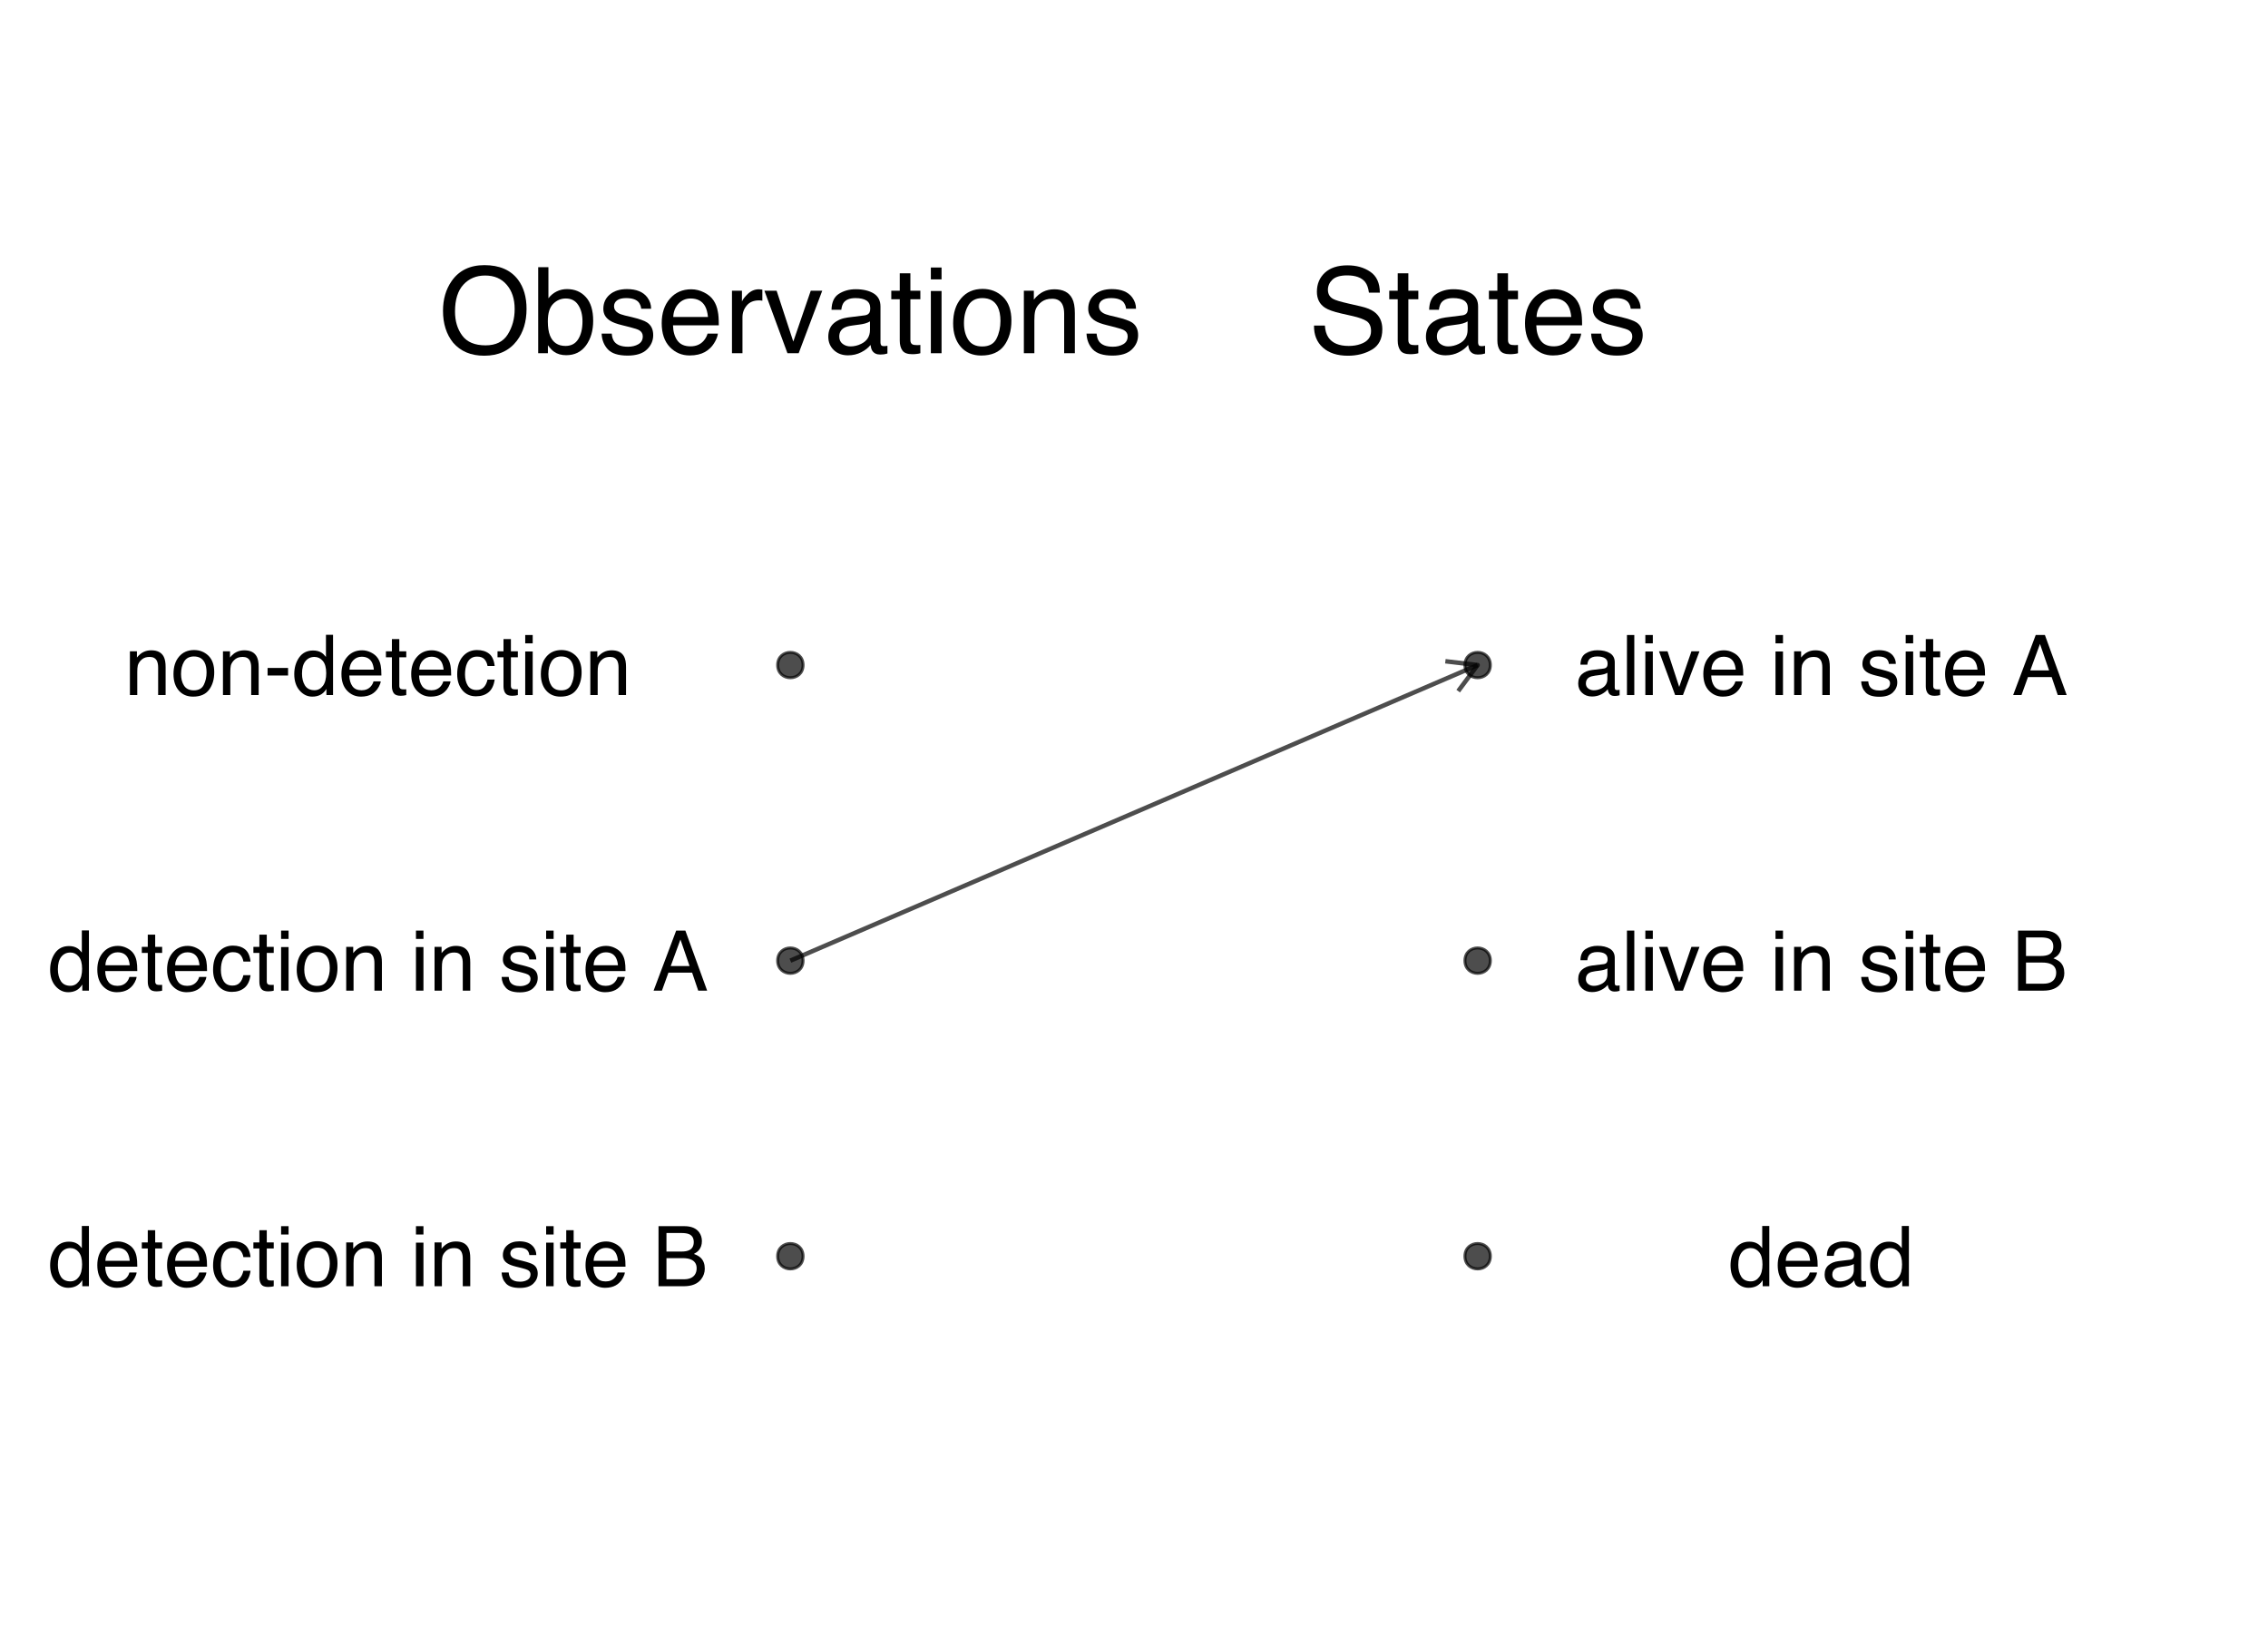
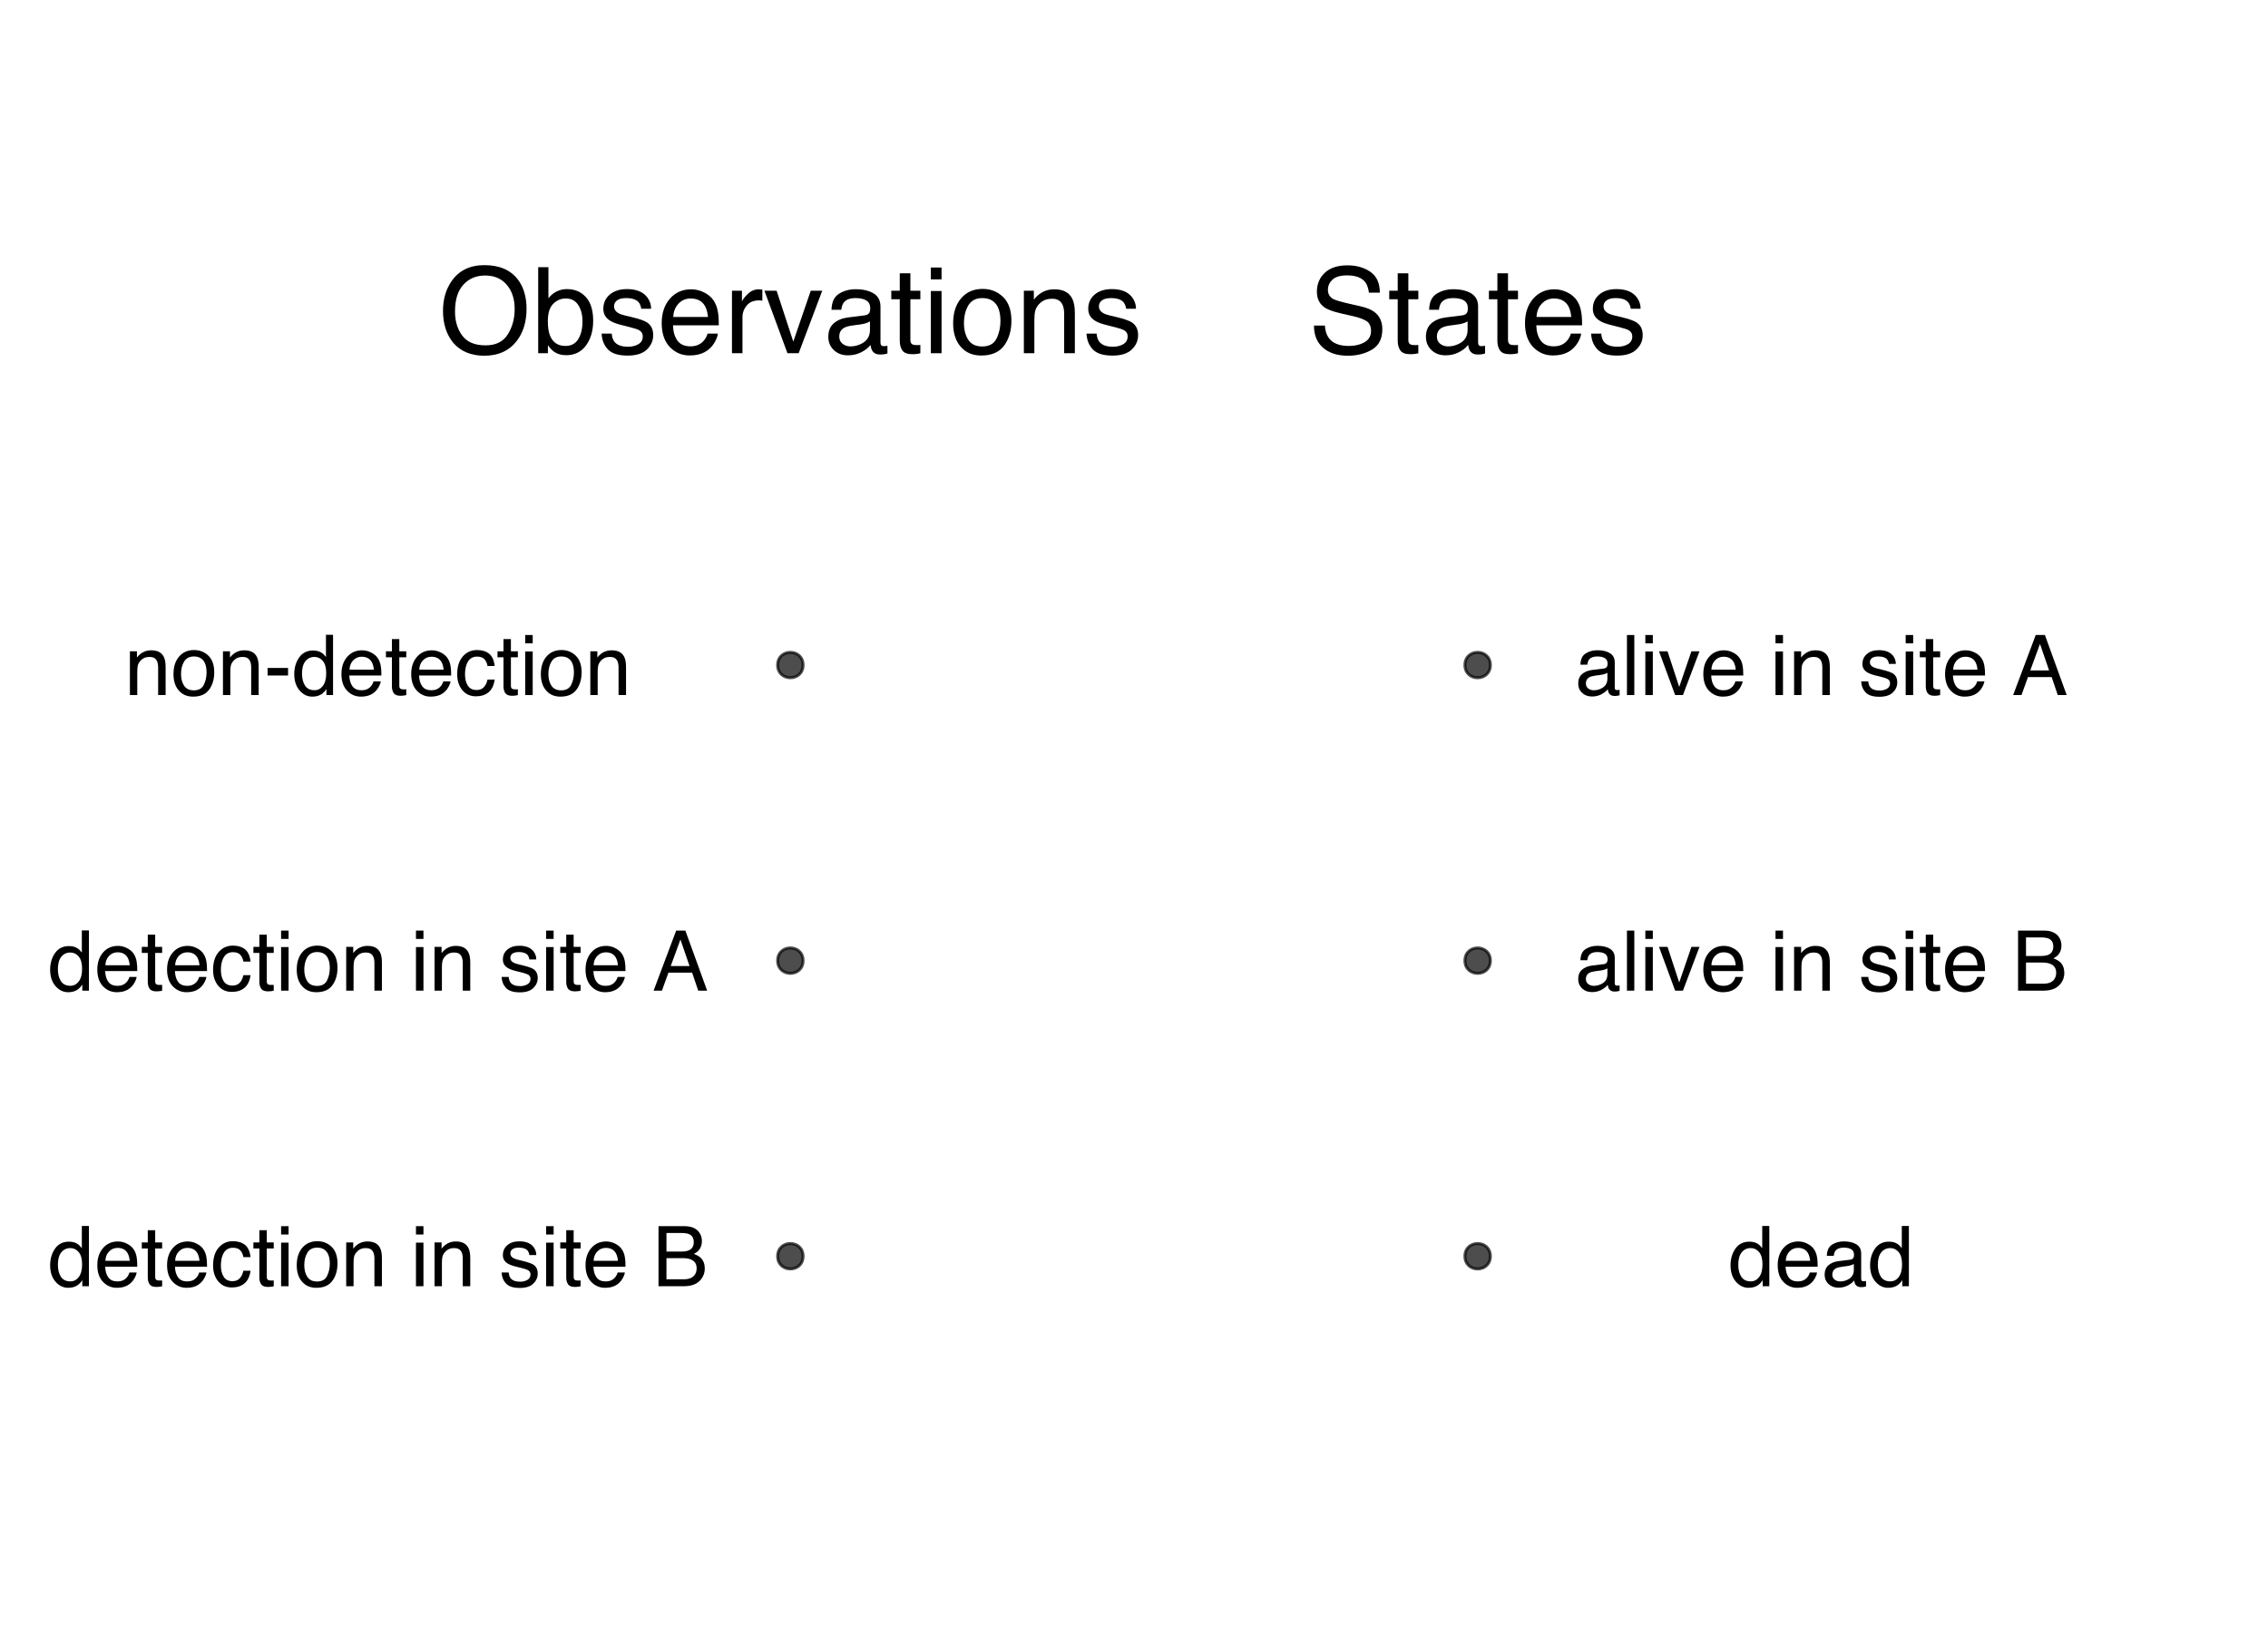
<svg xmlns="http://www.w3.org/2000/svg" xmlns:xlink="http://www.w3.org/1999/xlink" width="540pt" height="387pt" viewBox="0 0 540 387" version="1.1">
  <defs>
    <g>
      <symbol overflow="visible" id="glyph0-0">
        <path style="stroke:none;" d="M 0.641 0 L 0.641 -14.297 L 11.984 -14.297 L 11.984 0 Z M 10.188 -1.797 L 10.188 -12.5 L 2.438 -12.5 L 2.438 -1.797 Z M 10.188 -1.797 " />
      </symbol>
      <symbol overflow="visible" id="glyph0-1">
        <path style="stroke:none;" d="M 1.281 -10.422 L 2.953 -10.422 L 2.953 -8.938 C 3.441 -9.551 3.961 -9.988 4.516 -10.25 C 5.066 -10.52 5.68 -10.656 6.359 -10.656 C 7.828 -10.656 8.82 -10.141 9.344 -9.109 C 9.633 -8.547 9.781 -7.738 9.781 -6.688 L 9.781 0 L 8 0 L 8 -6.562 C 8 -7.195 7.906 -7.711 7.719 -8.109 C 7.406 -8.754 6.836 -9.078 6.016 -9.078 C 5.609 -9.078 5.27 -9.035 5 -8.953 C 4.52 -8.805 4.098 -8.52 3.734 -8.094 C 3.441 -7.75 3.25 -7.395 3.156 -7.031 C 3.07 -6.664 3.031 -6.141 3.031 -5.453 L 3.031 0 L 1.281 0 Z M 5.406 -10.672 Z M 5.406 -10.672 " />
      </symbol>
      <symbol overflow="visible" id="glyph0-2">
        <path style="stroke:none;" d="M 5.422 -1.125 C 6.578 -1.125 7.367 -1.562 7.797 -2.438 C 8.234 -3.32 8.453 -4.301 8.453 -5.375 C 8.453 -6.352 8.297 -7.145 7.984 -7.75 C 7.492 -8.707 6.645 -9.188 5.438 -9.188 C 4.363 -9.188 3.582 -8.773 3.094 -7.953 C 2.613 -7.141 2.375 -6.16 2.375 -5.016 C 2.375 -3.898 2.613 -2.973 3.094 -2.234 C 3.582 -1.492 4.359 -1.125 5.422 -1.125 Z M 5.484 -10.719 C 6.828 -10.719 7.961 -10.27 8.891 -9.375 C 9.816 -8.477 10.281 -7.16 10.281 -5.422 C 10.281 -3.742 9.867 -2.359 9.047 -1.266 C 8.234 -0.172 6.969 0.375 5.25 0.375 C 3.82 0.375 2.688 -0.109 1.844 -1.078 C 1 -2.047 0.578 -3.348 0.578 -4.984 C 0.578 -6.734 1.02 -8.125 1.906 -9.156 C 2.789 -10.195 3.984 -10.719 5.484 -10.719 Z M 5.422 -10.672 Z M 5.422 -10.672 " />
      </symbol>
      <symbol overflow="visible" id="glyph0-3">
        <path style="stroke:none;" d="M 0.828 -6.453 L 5.703 -6.453 L 5.703 -4.656 L 0.828 -4.656 Z M 0.828 -6.453 " />
      </symbol>
      <symbol overflow="visible" id="glyph0-4">
        <path style="stroke:none;" d="M 2.391 -5.094 C 2.391 -3.977 2.625 -3.039 3.094 -2.281 C 3.57 -1.531 4.332 -1.156 5.375 -1.156 C 6.188 -1.156 6.852 -1.504 7.375 -2.203 C 7.895 -2.898 8.156 -3.898 8.156 -5.203 C 8.156 -6.516 7.883 -7.488 7.344 -8.125 C 6.812 -8.758 6.148 -9.078 5.359 -9.078 C 4.473 -9.078 3.754 -8.738 3.203 -8.062 C 2.66 -7.383 2.391 -6.395 2.391 -5.094 Z M 5.031 -10.609 C 5.82 -10.609 6.488 -10.438 7.031 -10.094 C 7.344 -9.906 7.695 -9.566 8.094 -9.078 L 8.094 -14.344 L 9.781 -14.344 L 9.781 0 L 8.203 0 L 8.203 -1.453 C 7.797 -0.805 7.312 -0.336 6.75 -0.047 C 6.195 0.234 5.555 0.375 4.828 0.375 C 3.672 0.375 2.664 -0.113 1.812 -1.094 C 0.969 -2.07 0.547 -3.367 0.547 -4.984 C 0.547 -6.504 0.93 -7.82 1.703 -8.938 C 2.484 -10.051 3.594 -10.609 5.031 -10.609 Z M 5.031 -10.609 " />
      </symbol>
      <symbol overflow="visible" id="glyph0-5">
        <path style="stroke:none;" d="M 5.625 -10.656 C 6.363 -10.656 7.078 -10.477 7.766 -10.125 C 8.461 -9.781 8.992 -9.332 9.359 -8.781 C 9.711 -8.258 9.945 -7.648 10.062 -6.953 C 10.164 -6.461 10.219 -5.695 10.219 -4.656 L 2.578 -4.656 C 2.609 -3.594 2.859 -2.738 3.328 -2.094 C 3.797 -1.457 4.52 -1.141 5.5 -1.141 C 6.414 -1.141 7.145 -1.441 7.688 -2.047 C 8 -2.398 8.219 -2.805 8.344 -3.266 L 10.062 -3.266 C 10.02 -2.879 9.867 -2.453 9.609 -1.984 C 9.359 -1.516 9.07 -1.133 8.75 -0.844 C 8.219 -0.32 7.562 0.031 6.781 0.219 C 6.352 0.32 5.875 0.375 5.344 0.375 C 4.051 0.375 2.953 -0.098 2.047 -1.047 C 1.148 -1.992 0.703 -3.316 0.703 -5.016 C 0.703 -6.68 1.156 -8.035 2.062 -9.078 C 2.969 -10.129 4.156 -10.656 5.625 -10.656 Z M 8.422 -6.047 C 8.348 -6.797 8.18 -7.398 7.922 -7.859 C 7.441 -8.703 6.641 -9.125 5.516 -9.125 C 4.711 -9.125 4.035 -8.832 3.484 -8.25 C 2.941 -7.676 2.656 -6.941 2.625 -6.047 Z M 5.453 -10.672 Z M 5.453 -10.672 " />
      </symbol>
      <symbol overflow="visible" id="glyph0-6">
        <path style="stroke:none;" d="M 1.641 -13.328 L 3.406 -13.328 L 3.406 -10.422 L 5.062 -10.422 L 5.062 -8.984 L 3.406 -8.984 L 3.406 -2.188 C 3.406 -1.82 3.531 -1.578 3.781 -1.453 C 3.914 -1.391 4.141 -1.359 4.453 -1.359 C 4.535 -1.359 4.625 -1.359 4.719 -1.359 C 4.82 -1.359 4.938 -1.363 5.062 -1.375 L 5.062 0 C 4.863 0.062 4.656 0.102 4.438 0.125 C 4.219 0.156 3.984 0.172 3.734 0.172 C 2.922 0.172 2.367 -0.035 2.078 -0.453 C 1.785 -0.879 1.641 -1.426 1.641 -2.094 L 1.641 -8.984 L 0.219 -8.984 L 0.219 -10.422 L 1.641 -10.422 Z M 1.641 -13.328 " />
      </symbol>
      <symbol overflow="visible" id="glyph0-7">
        <path style="stroke:none;" d="M 5.297 -10.719 C 6.473 -10.719 7.426 -10.43 8.156 -9.859 C 8.895 -9.285 9.344 -8.305 9.5 -6.922 L 7.797 -6.922 C 7.691 -7.555 7.453 -8.086 7.078 -8.516 C 6.711 -8.941 6.117 -9.156 5.297 -9.156 C 4.18 -9.156 3.383 -8.609 2.906 -7.516 C 2.594 -6.805 2.438 -5.938 2.438 -4.906 C 2.438 -3.863 2.656 -2.984 3.094 -2.266 C 3.539 -1.555 4.238 -1.203 5.188 -1.203 C 5.914 -1.203 6.488 -1.422 6.906 -1.859 C 7.332 -2.305 7.629 -2.914 7.797 -3.688 L 9.5 -3.688 C 9.301 -2.301 8.812 -1.289 8.031 -0.656 C 7.258 -0.02 6.266 0.297 5.047 0.297 C 3.68 0.297 2.594 -0.195 1.781 -1.188 C 0.977 -2.188 0.578 -3.43 0.578 -4.922 C 0.578 -6.754 1.02 -8.176 1.906 -9.188 C 2.789 -10.207 3.922 -10.719 5.297 -10.719 Z M 5.031 -10.672 Z M 5.031 -10.672 " />
      </symbol>
      <symbol overflow="visible" id="glyph0-8">
        <path style="stroke:none;" d="M 1.281 -10.375 L 3.062 -10.375 L 3.062 0 L 1.281 0 Z M 1.281 -14.297 L 3.062 -14.297 L 3.062 -12.312 L 1.281 -12.312 Z M 1.281 -14.297 " />
      </symbol>
      <symbol overflow="visible" id="glyph0-9">
        <path style="stroke:none;" d="" />
      </symbol>
      <symbol overflow="visible" id="glyph0-10">
        <path style="stroke:none;" d="M 2.328 -3.266 C 2.379 -2.68 2.523 -2.234 2.766 -1.922 C 3.203 -1.359 3.969 -1.078 5.062 -1.078 C 5.707 -1.078 6.273 -1.219 6.766 -1.5 C 7.266 -1.781 7.516 -2.219 7.516 -2.812 C 7.516 -3.258 7.316 -3.598 6.922 -3.828 C 6.66 -3.973 6.16 -4.141 5.422 -4.328 L 4.031 -4.672 C 3.133 -4.898 2.477 -5.148 2.062 -5.422 C 1.312 -5.891 0.938 -6.547 0.938 -7.391 C 0.938 -8.367 1.289 -9.16 2 -9.766 C 2.707 -10.379 3.66 -10.688 4.859 -10.688 C 6.43 -10.688 7.566 -10.227 8.266 -9.312 C 8.691 -8.727 8.898 -8.098 8.891 -7.422 L 7.234 -7.422 C 7.203 -7.816 7.062 -8.176 6.812 -8.5 C 6.414 -8.957 5.723 -9.188 4.734 -9.188 C 4.066 -9.188 3.562 -9.062 3.219 -8.812 C 2.883 -8.562 2.719 -8.227 2.719 -7.812 C 2.719 -7.352 2.941 -6.988 3.391 -6.719 C 3.648 -6.562 4.031 -6.422 4.531 -6.297 L 5.688 -6.016 C 6.945 -5.703 7.789 -5.406 8.219 -5.125 C 8.895 -4.676 9.234 -3.973 9.234 -3.016 C 9.234 -2.086 8.879 -1.285 8.172 -0.609 C 7.473 0.066 6.406 0.406 4.969 0.406 C 3.414 0.406 2.316 0.051 1.672 -0.656 C 1.023 -1.363 0.68 -2.234 0.641 -3.266 Z M 4.906 -10.672 Z M 4.906 -10.672 " />
      </symbol>
      <symbol overflow="visible" id="glyph0-11">
        <path style="stroke:none;" d="M 8.859 -5.859 L 6.688 -12.172 L 4.375 -5.859 Z M 5.672 -14.297 L 7.859 -14.297 L 13.047 0 L 10.922 0 L 9.469 -4.281 L 3.828 -4.281 L 2.281 0 L 0.297 0 Z M 5.672 -14.297 " />
      </symbol>
      <symbol overflow="visible" id="glyph0-12">
        <path style="stroke:none;" d="M 6.891 -8.25 C 7.703 -8.25 8.336 -8.363 8.797 -8.594 C 9.504 -8.945 9.859 -9.586 9.859 -10.516 C 9.859 -11.453 9.477 -12.082 8.719 -12.406 C 8.289 -12.582 7.656 -12.672 6.812 -12.672 L 3.359 -12.672 L 3.359 -8.25 Z M 7.531 -1.656 C 8.719 -1.656 9.566 -2 10.078 -2.688 C 10.391 -3.125 10.547 -3.648 10.547 -4.266 C 10.547 -5.297 10.082 -6 9.156 -6.375 C 8.664 -6.582 8.016 -6.688 7.203 -6.688 L 3.359 -6.688 L 3.359 -1.656 Z M 1.469 -14.297 L 7.609 -14.297 C 9.273 -14.297 10.461 -13.797 11.172 -12.797 C 11.586 -12.203 11.797 -11.52 11.797 -10.75 C 11.797 -9.844 11.539 -9.102 11.031 -8.531 C 10.758 -8.227 10.379 -7.945 9.891 -7.688 C 10.617 -7.414 11.164 -7.102 11.531 -6.75 C 12.164 -6.125 12.484 -5.266 12.484 -4.172 C 12.484 -3.254 12.195 -2.422 11.625 -1.672 C 10.758 -0.555 9.391 0 7.516 0 L 1.469 0 Z M 1.469 -14.297 " />
      </symbol>
      <symbol overflow="visible" id="glyph0-13">
        <path style="stroke:none;" d="M 2.625 -2.766 C 2.625 -2.266 2.805 -1.867 3.172 -1.578 C 3.547 -1.285 3.988 -1.141 4.5 -1.141 C 5.113 -1.141 5.707 -1.281 6.281 -1.562 C 7.258 -2.039 7.75 -2.816 7.75 -3.891 L 7.75 -5.297 C 7.531 -5.16 7.25 -5.047 6.906 -4.953 C 6.57 -4.867 6.242 -4.805 5.922 -4.766 L 4.859 -4.625 C 4.223 -4.539 3.75 -4.41 3.438 -4.234 C 2.895 -3.93 2.625 -3.441 2.625 -2.766 Z M 6.875 -6.312 C 7.27 -6.363 7.535 -6.531 7.672 -6.812 C 7.754 -6.969 7.797 -7.191 7.797 -7.484 C 7.797 -8.086 7.582 -8.52 7.156 -8.781 C 6.727 -9.051 6.117 -9.188 5.328 -9.188 C 4.41 -9.188 3.766 -8.941 3.391 -8.453 C 3.172 -8.18 3.031 -7.773 2.969 -7.234 L 1.328 -7.234 C 1.359 -8.516 1.773 -9.406 2.578 -9.906 C 3.379 -10.414 4.312 -10.672 5.375 -10.672 C 6.594 -10.672 7.586 -10.438 8.359 -9.969 C 9.117 -9.5 9.5 -8.773 9.5 -7.797 L 9.5 -1.797 C 9.5 -1.609 9.535 -1.457 9.609 -1.344 C 9.68 -1.238 9.836 -1.188 10.078 -1.188 C 10.148 -1.188 10.234 -1.191 10.328 -1.203 C 10.43 -1.211 10.539 -1.227 10.656 -1.25 L 10.656 0.047 C 10.383 0.129 10.176 0.176 10.031 0.188 C 9.883 0.207 9.691 0.219 9.453 0.219 C 8.848 0.219 8.406 0.004 8.125 -0.422 C 7.988 -0.648 7.891 -0.969 7.828 -1.375 C 7.473 -0.914 6.961 -0.516 6.297 -0.172 C 5.629 0.172 4.891 0.344 4.078 0.344 C 3.117 0.344 2.332 0.051 1.719 -0.531 C 1.102 -1.113 0.797 -1.848 0.797 -2.734 C 0.797 -3.703 1.098 -4.453 1.703 -4.984 C 2.305 -5.516 3.098 -5.844 4.078 -5.969 Z M 5.422 -10.672 Z M 5.422 -10.672 " />
      </symbol>
      <symbol overflow="visible" id="glyph0-14">
        <path style="stroke:none;" d="M 1.328 -14.297 L 3.078 -14.297 L 3.078 0 L 1.328 0 Z M 1.328 -14.297 " />
      </symbol>
      <symbol overflow="visible" id="glyph0-15">
        <path style="stroke:none;" d="M 2.141 -10.422 L 4.922 -1.938 L 7.828 -10.422 L 9.75 -10.422 L 5.812 0 L 3.953 0 L 0.109 -10.422 Z M 2.141 -10.422 " />
      </symbol>
      <symbol overflow="visible" id="glyph1-0">
        <path style="stroke:none;" d="M 0.922 0 L 0.922 -20.406 L 17.109 -20.406 L 17.109 0 Z M 14.562 -2.562 L 14.562 -17.859 L 3.469 -17.859 L 3.469 -2.562 Z M 14.562 -2.562 " />
      </symbol>
      <symbol overflow="visible" id="glyph1-1">
        <path style="stroke:none;" d="M 10.969 -20.969 C 14.57 -20.969 17.242 -19.805 18.984 -17.484 C 20.328 -15.68 21 -13.375 21 -10.562 C 21 -7.508 20.227 -4.973 18.688 -2.953 C 16.875 -0.586 14.285 0.594 10.922 0.594 C 7.773 0.594 5.305 -0.441 3.516 -2.516 C 1.91 -4.516 1.109 -7.039 1.109 -10.094 C 1.109 -12.852 1.797 -15.219 3.172 -17.188 C 4.93 -19.707 7.531 -20.969 10.969 -20.969 Z M 11.25 -1.875 C 13.688 -1.875 15.445 -2.742 16.531 -4.484 C 17.625 -6.234 18.172 -8.242 18.172 -10.516 C 18.172 -12.91 17.539 -14.836 16.281 -16.297 C 15.031 -17.766 13.316 -18.5 11.141 -18.5 C 9.023 -18.5 7.301 -17.773 5.969 -16.328 C 4.633 -14.879 3.969 -12.742 3.969 -9.922 C 3.969 -7.66 4.539 -5.754 5.688 -4.203 C 6.832 -2.648 8.688 -1.875 11.25 -1.875 Z M 11.062 -20.969 Z M 11.062 -20.969 " />
      </symbol>
      <symbol overflow="visible" id="glyph1-2">
        <path style="stroke:none;" d="M 1.641 -20.484 L 4.078 -20.484 L 4.078 -13.078 C 4.617 -13.785 5.27 -14.328 6.031 -14.703 C 6.789 -15.078 7.613 -15.266 8.5 -15.266 C 10.352 -15.266 11.852 -14.629 13 -13.359 C 14.156 -12.086 14.734 -10.207 14.734 -7.719 C 14.734 -5.375 14.164 -3.422 13.031 -1.859 C 11.895 -0.305 10.316 0.469 8.297 0.469 C 7.16 0.469 6.207 0.195 5.438 -0.344 C 4.969 -0.664 4.473 -1.188 3.953 -1.906 L 3.953 0 L 1.641 0 Z M 8.141 -1.734 C 9.492 -1.734 10.504 -2.27 11.172 -3.344 C 11.848 -4.414 12.188 -5.832 12.188 -7.594 C 12.188 -9.164 11.848 -10.461 11.172 -11.484 C 10.504 -12.516 9.516 -13.031 8.203 -13.031 C 7.066 -13.031 6.07 -12.609 5.219 -11.766 C 4.363 -10.922 3.938 -9.531 3.938 -7.594 C 3.938 -6.195 4.109 -5.066 4.453 -4.203 C 5.117 -2.555 6.348 -1.734 8.141 -1.734 Z M 8.141 -1.734 " />
      </symbol>
      <symbol overflow="visible" id="glyph1-3">
        <path style="stroke:none;" d="M 3.328 -4.672 C 3.398 -3.836 3.609 -3.195 3.953 -2.75 C 4.578 -1.945 5.664 -1.547 7.219 -1.547 C 8.145 -1.547 8.957 -1.742 9.656 -2.141 C 10.363 -2.547 10.719 -3.172 10.719 -4.016 C 10.719 -4.648 10.438 -5.133 9.875 -5.469 C 9.52 -5.676 8.805 -5.914 7.734 -6.188 L 5.75 -6.688 C 4.477 -7 3.547 -7.348 2.953 -7.734 C 1.867 -8.41 1.328 -9.348 1.328 -10.547 C 1.328 -11.953 1.832 -13.086 2.844 -13.953 C 3.863 -14.828 5.234 -15.266 6.953 -15.266 C 9.191 -15.266 10.805 -14.609 11.797 -13.297 C 12.41 -12.461 12.711 -11.562 12.703 -10.594 L 10.344 -10.594 C 10.289 -11.164 10.086 -11.68 9.734 -12.141 C 9.16 -12.797 8.164 -13.125 6.75 -13.125 C 5.801 -13.125 5.082 -12.941 4.594 -12.578 C 4.113 -12.223 3.875 -11.75 3.875 -11.156 C 3.875 -10.508 4.191 -9.988 4.828 -9.594 C 5.203 -9.363 5.75 -9.16 6.469 -8.984 L 8.125 -8.594 C 9.926 -8.156 11.129 -7.734 11.734 -7.328 C 12.711 -6.68 13.203 -5.676 13.203 -4.312 C 13.203 -2.977 12.695 -1.832 11.688 -0.875 C 10.688 0.082 9.156 0.562 7.094 0.562 C 4.883 0.562 3.316 0.062 2.391 -0.938 C 1.473 -1.938 0.984 -3.18 0.922 -4.672 Z M 7.016 -15.234 Z M 7.016 -15.234 " />
      </symbol>
      <symbol overflow="visible" id="glyph1-4">
        <path style="stroke:none;" d="M 8.031 -15.219 C 9.082 -15.219 10.102 -14.969 11.094 -14.469 C 12.094 -13.969 12.848 -13.328 13.359 -12.547 C 13.859 -11.797 14.191 -10.922 14.359 -9.922 C 14.516 -9.234 14.594 -8.141 14.594 -6.641 L 3.688 -6.641 C 3.727 -5.129 4.082 -3.914 4.75 -3 C 5.414 -2.094 6.445 -1.641 7.844 -1.641 C 9.156 -1.641 10.195 -2.07 10.969 -2.938 C 11.414 -3.438 11.734 -4.016 11.922 -4.672 L 14.375 -4.672 C 14.312 -4.117 14.098 -3.504 13.734 -2.828 C 13.367 -2.16 12.957 -1.613 12.5 -1.188 C 11.738 -0.445 10.801 0.051 9.688 0.312 C 9.082 0.457 8.398 0.531 7.641 0.531 C 5.785 0.531 4.211 -0.141 2.922 -1.484 C 1.641 -2.836 1 -4.727 1 -7.156 C 1 -9.539 1.645 -11.477 2.938 -12.969 C 4.238 -14.469 5.938 -15.219 8.031 -15.219 Z M 12.016 -8.625 C 11.91 -9.707 11.676 -10.57 11.312 -11.219 C 10.625 -12.426 9.477 -13.031 7.875 -13.031 C 6.727 -13.031 5.766 -12.613 4.984 -11.781 C 4.211 -10.957 3.801 -9.906 3.75 -8.625 Z M 7.797 -15.234 Z M 7.797 -15.234 " />
      </symbol>
      <symbol overflow="visible" id="glyph1-5">
        <path style="stroke:none;" d="M 1.906 -14.875 L 4.281 -14.875 L 4.281 -12.312 C 4.477 -12.812 4.953 -13.422 5.703 -14.141 C 6.461 -14.859 7.336 -15.219 8.328 -15.219 C 8.379 -15.219 8.457 -15.211 8.562 -15.203 C 8.676 -15.191 8.867 -15.172 9.141 -15.141 L 9.141 -12.5 C 8.992 -12.531 8.859 -12.551 8.734 -12.562 C 8.609 -12.57 8.473 -12.578 8.328 -12.578 C 7.066 -12.578 6.098 -12.172 5.422 -11.359 C 4.742 -10.547 4.406 -9.613 4.406 -8.562 L 4.406 0 L 1.906 0 Z M 1.906 -14.875 " />
      </symbol>
      <symbol overflow="visible" id="glyph1-6">
        <path style="stroke:none;" d="M 3.062 -14.875 L 7.031 -2.766 L 11.188 -14.875 L 13.922 -14.875 L 8.312 0 L 5.641 0 L 0.156 -14.875 Z M 3.062 -14.875 " />
      </symbol>
      <symbol overflow="visible" id="glyph1-7">
        <path style="stroke:none;" d="M 3.75 -3.953 C 3.75 -3.234 4.008 -2.664 4.531 -2.25 C 5.062 -1.832 5.691 -1.625 6.422 -1.625 C 7.297 -1.625 8.145 -1.828 8.969 -2.234 C 10.363 -2.91 11.062 -4.02 11.062 -5.562 L 11.062 -7.578 C 10.75 -7.379 10.352 -7.211 9.875 -7.078 C 9.395 -6.953 8.922 -6.863 8.453 -6.812 L 6.953 -6.609 C 6.035 -6.492 5.352 -6.305 4.906 -6.047 C 4.133 -5.609 3.75 -4.91 3.75 -3.953 Z M 9.812 -9.016 C 10.383 -9.086 10.77 -9.328 10.969 -9.734 C 11.07 -9.961 11.125 -10.285 11.125 -10.703 C 11.125 -11.547 10.82 -12.16 10.219 -12.547 C 9.613 -12.93 8.742 -13.125 7.609 -13.125 C 6.305 -13.125 5.379 -12.773 4.828 -12.078 C 4.523 -11.68 4.328 -11.102 4.234 -10.344 L 1.906 -10.344 C 1.945 -12.176 2.539 -13.445 3.688 -14.156 C 4.832 -14.875 6.16 -15.234 7.672 -15.234 C 9.422 -15.234 10.844 -14.898 11.938 -14.234 C 13.02 -13.566 13.562 -12.531 13.562 -11.125 L 13.562 -2.562 C 13.562 -2.301 13.613 -2.086 13.719 -1.922 C 13.82 -1.766 14.047 -1.688 14.391 -1.688 C 14.504 -1.688 14.629 -1.691 14.766 -1.703 C 14.91 -1.723 15.062 -1.75 15.219 -1.781 L 15.219 0.062 C 14.82 0.176 14.52 0.242 14.312 0.266 C 14.113 0.297 13.836 0.312 13.484 0.312 C 12.629 0.312 12.004 0.008 11.609 -0.594 C 11.41 -0.914 11.27 -1.375 11.188 -1.969 C 10.676 -1.301 9.941 -0.723 8.984 -0.234 C 8.035 0.254 6.984 0.5 5.828 0.5 C 4.453 0.5 3.328 0.082 2.453 -0.75 C 1.578 -1.594 1.141 -2.645 1.141 -3.906 C 1.141 -5.281 1.566 -6.348 2.422 -7.109 C 3.285 -7.867 4.422 -8.336 5.828 -8.516 Z M 7.734 -15.234 Z M 7.734 -15.234 " />
      </symbol>
      <symbol overflow="visible" id="glyph1-8">
        <path style="stroke:none;" d="M 2.328 -19.031 L 4.859 -19.031 L 4.859 -14.875 L 7.234 -14.875 L 7.234 -12.844 L 4.859 -12.844 L 4.859 -3.125 C 4.859 -2.602 5.035 -2.254 5.391 -2.078 C 5.586 -1.984 5.91 -1.938 6.359 -1.938 C 6.484 -1.938 6.613 -1.938 6.75 -1.938 C 6.883 -1.938 7.047 -1.945 7.234 -1.969 L 7.234 0 C 6.953 0.082 6.656 0.141 6.344 0.172 C 6.031 0.211 5.691 0.234 5.328 0.234 C 4.16 0.234 3.367 -0.062 2.953 -0.656 C 2.535 -1.258 2.328 -2.035 2.328 -2.984 L 2.328 -12.844 L 0.312 -12.844 L 0.312 -14.875 L 2.328 -14.875 Z M 2.328 -19.031 " />
      </symbol>
      <symbol overflow="visible" id="glyph1-9">
        <path style="stroke:none;" d="M 1.828 -14.812 L 4.375 -14.812 L 4.375 0 L 1.828 0 Z M 1.828 -20.406 L 4.375 -20.406 L 4.375 -17.578 L 1.828 -17.578 Z M 1.828 -20.406 " />
      </symbol>
      <symbol overflow="visible" id="glyph1-10">
        <path style="stroke:none;" d="M 7.734 -1.609 C 9.391 -1.609 10.523 -2.234 11.141 -3.484 C 11.766 -4.742 12.078 -6.145 12.078 -7.688 C 12.078 -9.07 11.852 -10.203 11.406 -11.078 C 10.695 -12.441 9.484 -13.125 7.766 -13.125 C 6.234 -13.125 5.117 -12.539 4.422 -11.375 C 3.734 -10.207 3.391 -8.801 3.391 -7.156 C 3.391 -5.57 3.734 -4.25 4.422 -3.188 C 5.117 -2.133 6.223 -1.609 7.734 -1.609 Z M 7.828 -15.312 C 9.754 -15.312 11.379 -14.672 12.703 -13.391 C 14.023 -12.109 14.688 -10.227 14.688 -7.75 C 14.688 -5.352 14.102 -3.367 12.938 -1.797 C 11.77 -0.234 9.957 0.547 7.5 0.547 C 5.457 0.547 3.832 -0.145 2.625 -1.531 C 1.414 -2.914 0.812 -4.773 0.812 -7.109 C 0.812 -9.609 1.445 -11.598 2.719 -13.078 C 3.988 -14.566 5.691 -15.312 7.828 -15.312 Z M 7.75 -15.234 Z M 7.75 -15.234 " />
      </symbol>
      <symbol overflow="visible" id="glyph1-11">
        <path style="stroke:none;" d="M 1.828 -14.875 L 4.203 -14.875 L 4.203 -12.766 C 4.91 -13.641 5.656 -14.266 6.438 -14.641 C 7.227 -15.023 8.109 -15.219 9.078 -15.219 C 11.18 -15.219 12.602 -14.477 13.344 -13 C 13.758 -12.195 13.969 -11.047 13.969 -9.547 L 13.969 0 L 11.422 0 L 11.422 -9.375 C 11.422 -10.281 11.285 -11.016 11.016 -11.578 C 10.566 -12.504 9.758 -12.969 8.594 -12.969 C 8 -12.969 7.516 -12.906 7.141 -12.781 C 6.453 -12.57 5.848 -12.164 5.328 -11.562 C 4.91 -11.07 4.641 -10.562 4.516 -10.031 C 4.391 -9.508 4.328 -8.766 4.328 -7.797 L 4.328 0 L 1.828 0 Z M 7.703 -15.234 Z M 7.703 -15.234 " />
      </symbol>
      <symbol overflow="visible" id="glyph1-12">
        <path style="stroke:none;" d="M 3.969 -6.578 C 4.039 -5.422 4.316 -4.484 4.797 -3.766 C 5.711 -2.41 7.328 -1.734 9.641 -1.734 C 10.68 -1.734 11.625 -1.883 12.469 -2.188 C 14.125 -2.758 14.953 -3.785 14.953 -5.266 C 14.953 -6.379 14.602 -7.172 13.906 -7.641 C 13.195 -8.098 12.094 -8.5 10.594 -8.844 L 7.828 -9.469 C 6.023 -9.883 4.75 -10.336 4 -10.828 C 2.707 -11.672 2.062 -12.941 2.062 -14.641 C 2.062 -16.473 2.691 -17.977 3.953 -19.156 C 5.223 -20.332 7.02 -20.922 9.344 -20.922 C 11.488 -20.922 13.305 -20.406 14.797 -19.375 C 16.297 -18.344 17.047 -16.691 17.047 -14.422 L 14.453 -14.422 C 14.305 -15.516 14.008 -16.352 13.562 -16.938 C 12.719 -18 11.285 -18.531 9.266 -18.531 C 7.641 -18.531 6.469 -18.188 5.75 -17.5 C 5.039 -16.82 4.688 -16.023 4.688 -15.109 C 4.688 -14.109 5.102 -13.379 5.938 -12.922 C 6.477 -12.617 7.711 -12.25 9.641 -11.812 L 12.5 -11.156 C 13.883 -10.844 14.953 -10.41 15.703 -9.859 C 16.992 -8.91 17.641 -7.523 17.641 -5.703 C 17.641 -3.441 16.816 -1.828 15.172 -0.859 C 13.535 0.109 11.629 0.594 9.453 0.594 C 6.91 0.594 4.922 -0.051 3.484 -1.344 C 2.047 -2.633 1.344 -4.379 1.375 -6.578 Z M 9.562 -20.969 Z M 9.562 -20.969 " />
      </symbol>
    </g>
  </defs>
-   <g id="surface24">
+   <g id="surface19">
    <rect x="0" y="0" width="540" height="387" style="fill:rgb(100%,100%,100%);fill-opacity:1;stroke:none;" />
    <path style="fill-rule:nonzero;fill:rgb(0%,0%,0%);fill-opacity:0.698;stroke-width:0.709;stroke-linecap:round;stroke-linejoin:round;stroke:rgb(0%,0%,0%);stroke-opacity:0.698;stroke-miterlimit:10;" d="M 191.203 299.047 C 191.203 303.074 185.16 303.074 185.16 299.047 C 185.16 295.016 191.203 295.016 191.203 299.047 " />
    <path style="fill-rule:nonzero;fill:rgb(0%,0%,0%);fill-opacity:0.698;stroke-width:0.709;stroke-linecap:round;stroke-linejoin:round;stroke:rgb(0%,0%,0%);stroke-opacity:0.698;stroke-miterlimit:10;" d="M 191.203 228.684 C 191.203 232.711 185.16 232.711 185.16 228.684 C 185.16 224.652 191.203 224.652 191.203 228.684 " />
    <path style="fill-rule:nonzero;fill:rgb(0%,0%,0%);fill-opacity:0.698;stroke-width:0.709;stroke-linecap:round;stroke-linejoin:round;stroke:rgb(0%,0%,0%);stroke-opacity:0.698;stroke-miterlimit:10;" d="M 191.203 158.316 C 191.203 162.348 185.16 162.348 185.16 158.316 C 185.16 154.289 191.203 154.289 191.203 158.316 " />
    <g style="fill:rgb(0%,0%,0%);fill-opacity:1;">
      <use xlink:href="#glyph0-1" x="29.652" y="165.461" />
      <use xlink:href="#glyph0-2" x="40.729" y="165.461" />
      <use xlink:href="#glyph0-1" x="51.806" y="165.461" />
      <use xlink:href="#glyph0-3" x="62.883" y="165.461" />
      <use xlink:href="#glyph0-4" x="69.515" y="165.461" />
      <use xlink:href="#glyph0-5" x="80.592" y="165.461" />
      <use xlink:href="#glyph0-6" x="91.669" y="165.461" />
      <use xlink:href="#glyph0-5" x="97.203" y="165.461" />
      <use xlink:href="#glyph0-7" x="108.279" y="165.461" />
      <use xlink:href="#glyph0-6" x="118.238" y="165.461" />
      <use xlink:href="#glyph0-8" x="123.772" y="165.461" />
      <use xlink:href="#glyph0-2" x="128.196" y="165.461" />
      <use xlink:href="#glyph0-1" x="139.273" y="165.461" />
    </g>
    <g style="fill:rgb(0%,0%,0%);fill-opacity:1;">
      <use xlink:href="#glyph0-4" x="11.391" y="235.824" />
      <use xlink:href="#glyph0-5" x="22.467" y="235.824" />
      <use xlink:href="#glyph0-6" x="33.544" y="235.824" />
      <use xlink:href="#glyph0-5" x="39.078" y="235.824" />
      <use xlink:href="#glyph0-7" x="50.155" y="235.824" />
      <use xlink:href="#glyph0-6" x="60.113" y="235.824" />
      <use xlink:href="#glyph0-8" x="65.647" y="235.824" />
      <use xlink:href="#glyph0-2" x="70.072" y="235.824" />
      <use xlink:href="#glyph0-1" x="81.149" y="235.824" />
      <use xlink:href="#glyph0-9" x="92.225" y="235.824" />
      <use xlink:href="#glyph0-8" x="97.759" y="235.824" />
      <use xlink:href="#glyph0-1" x="102.184" y="235.824" />
      <use xlink:href="#glyph0-9" x="113.261" y="235.824" />
      <use xlink:href="#glyph0-10" x="118.794" y="235.824" />
      <use xlink:href="#glyph0-8" x="128.753" y="235.824" />
      <use xlink:href="#glyph0-6" x="133.178" y="235.824" />
      <use xlink:href="#glyph0-5" x="138.711" y="235.824" />
      <use xlink:href="#glyph0-9" x="149.788" y="235.824" />
      <use xlink:href="#glyph0-11" x="155.322" y="235.824" />
    </g>
    <g style="fill:rgb(0%,0%,0%);fill-opacity:1;">
      <use xlink:href="#glyph0-4" x="11.391" y="306.188" />
      <use xlink:href="#glyph0-5" x="22.467" y="306.188" />
      <use xlink:href="#glyph0-6" x="33.544" y="306.188" />
      <use xlink:href="#glyph0-5" x="39.078" y="306.188" />
      <use xlink:href="#glyph0-7" x="50.155" y="306.188" />
      <use xlink:href="#glyph0-6" x="60.113" y="306.188" />
      <use xlink:href="#glyph0-8" x="65.647" y="306.188" />
      <use xlink:href="#glyph0-2" x="70.072" y="306.188" />
      <use xlink:href="#glyph0-1" x="81.149" y="306.188" />
      <use xlink:href="#glyph0-9" x="92.225" y="306.188" />
      <use xlink:href="#glyph0-8" x="97.759" y="306.188" />
      <use xlink:href="#glyph0-1" x="102.184" y="306.188" />
      <use xlink:href="#glyph0-9" x="113.261" y="306.188" />
      <use xlink:href="#glyph0-10" x="118.794" y="306.188" />
      <use xlink:href="#glyph0-8" x="128.753" y="306.188" />
      <use xlink:href="#glyph0-6" x="133.178" y="306.188" />
      <use xlink:href="#glyph0-5" x="138.711" y="306.188" />
      <use xlink:href="#glyph0-9" x="149.788" y="306.188" />
      <use xlink:href="#glyph0-12" x="155.322" y="306.188" />
    </g>
    <path style="fill-rule:nonzero;fill:rgb(0%,0%,0%);fill-opacity:0.698;stroke-width:0.709;stroke-linecap:round;stroke-linejoin:round;stroke:rgb(0%,0%,0%);stroke-opacity:0.698;stroke-miterlimit:10;" d="M 354.84 299.047 C 354.84 303.074 348.797 303.074 348.797 299.047 C 348.797 295.016 354.84 295.016 354.84 299.047 " />
    <path style="fill-rule:nonzero;fill:rgb(0%,0%,0%);fill-opacity:0.698;stroke-width:0.709;stroke-linecap:round;stroke-linejoin:round;stroke:rgb(0%,0%,0%);stroke-opacity:0.698;stroke-miterlimit:10;" d="M 354.84 228.684 C 354.84 232.711 348.797 232.711 348.797 228.684 C 348.797 224.652 354.84 224.652 354.84 228.684 " />
    <path style="fill-rule:nonzero;fill:rgb(0%,0%,0%);fill-opacity:0.698;stroke-width:0.709;stroke-linecap:round;stroke-linejoin:round;stroke:rgb(0%,0%,0%);stroke-opacity:0.698;stroke-miterlimit:10;" d="M 354.84 158.316 C 354.84 162.348 348.797 162.348 348.797 158.316 C 348.797 154.289 354.84 154.289 354.84 158.316 " />
    <g style="fill:rgb(0%,0%,0%);fill-opacity:1;">
      <use xlink:href="#glyph0-13" x="374.965" y="165.461" />
      <use xlink:href="#glyph0-14" x="386.042" y="165.461" />
      <use xlink:href="#glyph0-8" x="390.467" y="165.461" />
      <use xlink:href="#glyph0-15" x="394.891" y="165.461" />
      <use xlink:href="#glyph0-5" x="404.85" y="165.461" />
      <use xlink:href="#glyph0-9" x="415.927" y="165.461" />
      <use xlink:href="#glyph0-8" x="421.46" y="165.461" />
      <use xlink:href="#glyph0-1" x="425.885" y="165.461" />
      <use xlink:href="#glyph0-9" x="436.962" y="165.461" />
      <use xlink:href="#glyph0-10" x="442.496" y="165.461" />
      <use xlink:href="#glyph0-8" x="452.454" y="165.461" />
      <use xlink:href="#glyph0-6" x="456.879" y="165.461" />
      <use xlink:href="#glyph0-5" x="462.413" y="165.461" />
      <use xlink:href="#glyph0-9" x="473.489" y="165.461" />
      <use xlink:href="#glyph0-11" x="479.023" y="165.461" />
    </g>
    <g style="fill:rgb(0%,0%,0%);fill-opacity:1;">
      <use xlink:href="#glyph0-13" x="374.965" y="235.824" />
      <use xlink:href="#glyph0-14" x="386.042" y="235.824" />
      <use xlink:href="#glyph0-8" x="390.467" y="235.824" />
      <use xlink:href="#glyph0-15" x="394.891" y="235.824" />
      <use xlink:href="#glyph0-5" x="404.85" y="235.824" />
      <use xlink:href="#glyph0-9" x="415.927" y="235.824" />
      <use xlink:href="#glyph0-8" x="421.46" y="235.824" />
      <use xlink:href="#glyph0-1" x="425.885" y="235.824" />
      <use xlink:href="#glyph0-9" x="436.962" y="235.824" />
      <use xlink:href="#glyph0-10" x="442.496" y="235.824" />
      <use xlink:href="#glyph0-8" x="452.454" y="235.824" />
      <use xlink:href="#glyph0-6" x="456.879" y="235.824" />
      <use xlink:href="#glyph0-5" x="462.413" y="235.824" />
      <use xlink:href="#glyph0-9" x="473.489" y="235.824" />
      <use xlink:href="#glyph0-12" x="479.023" y="235.824" />
    </g>
    <g style="fill:rgb(0%,0%,0%);fill-opacity:1;">
      <use xlink:href="#glyph0-4" x="411.484" y="306.188" />
      <use xlink:href="#glyph0-5" x="422.561" y="306.188" />
      <use xlink:href="#glyph0-13" x="433.638" y="306.188" />
      <use xlink:href="#glyph0-4" x="444.715" y="306.188" />
    </g>
    <g style="fill:rgb(0%,0%,0%);fill-opacity:1;">
      <use xlink:href="#glyph1-1" x="104.367" y="84.086" />
      <use xlink:href="#glyph1-2" x="126.499" y="84.086" />
      <use xlink:href="#glyph1-3" x="142.323" y="84.086" />
      <use xlink:href="#glyph1-4" x="156.549" y="84.086" />
      <use xlink:href="#glyph1-5" x="172.373" y="84.086" />
      <use xlink:href="#glyph1-6" x="181.848" y="84.086" />
      <use xlink:href="#glyph1-7" x="196.075" y="84.086" />
      <use xlink:href="#glyph1-8" x="211.899" y="84.086" />
      <use xlink:href="#glyph1-9" x="219.804" y="84.086" />
      <use xlink:href="#glyph1-10" x="226.125" y="84.086" />
      <use xlink:href="#glyph1-11" x="241.949" y="84.086" />
      <use xlink:href="#glyph1-3" x="257.773" y="84.086" />
    </g>
    <g style="fill:rgb(0%,0%,0%);fill-opacity:1;">
      <use xlink:href="#glyph1-12" x="311.484" y="84.086" />
      <use xlink:href="#glyph1-8" x="330.462" y="84.086" />
      <use xlink:href="#glyph1-7" x="338.367" y="84.086" />
      <use xlink:href="#glyph1-8" x="354.191" y="84.086" />
      <use xlink:href="#glyph1-4" x="362.096" y="84.086" />
      <use xlink:href="#glyph1-3" x="377.92" y="84.086" />
    </g>
-     <path style="fill:none;stroke-width:1.067;stroke-linecap:butt;stroke-linejoin:round;stroke:rgb(0%,0%,0%);stroke-opacity:0.698;stroke-miterlimit:10;" d="M 188.184 228.684 L 351.816 158.316 " />
-     <path style="fill:none;stroke-width:1.067;stroke-linecap:butt;stroke-linejoin:round;stroke:rgb(0%,0%,0%);stroke-opacity:0.698;stroke-miterlimit:10;" d="M 347.188 164.52 L 351.816 158.316 L 344.133 157.41 " />
  </g>
</svg>
